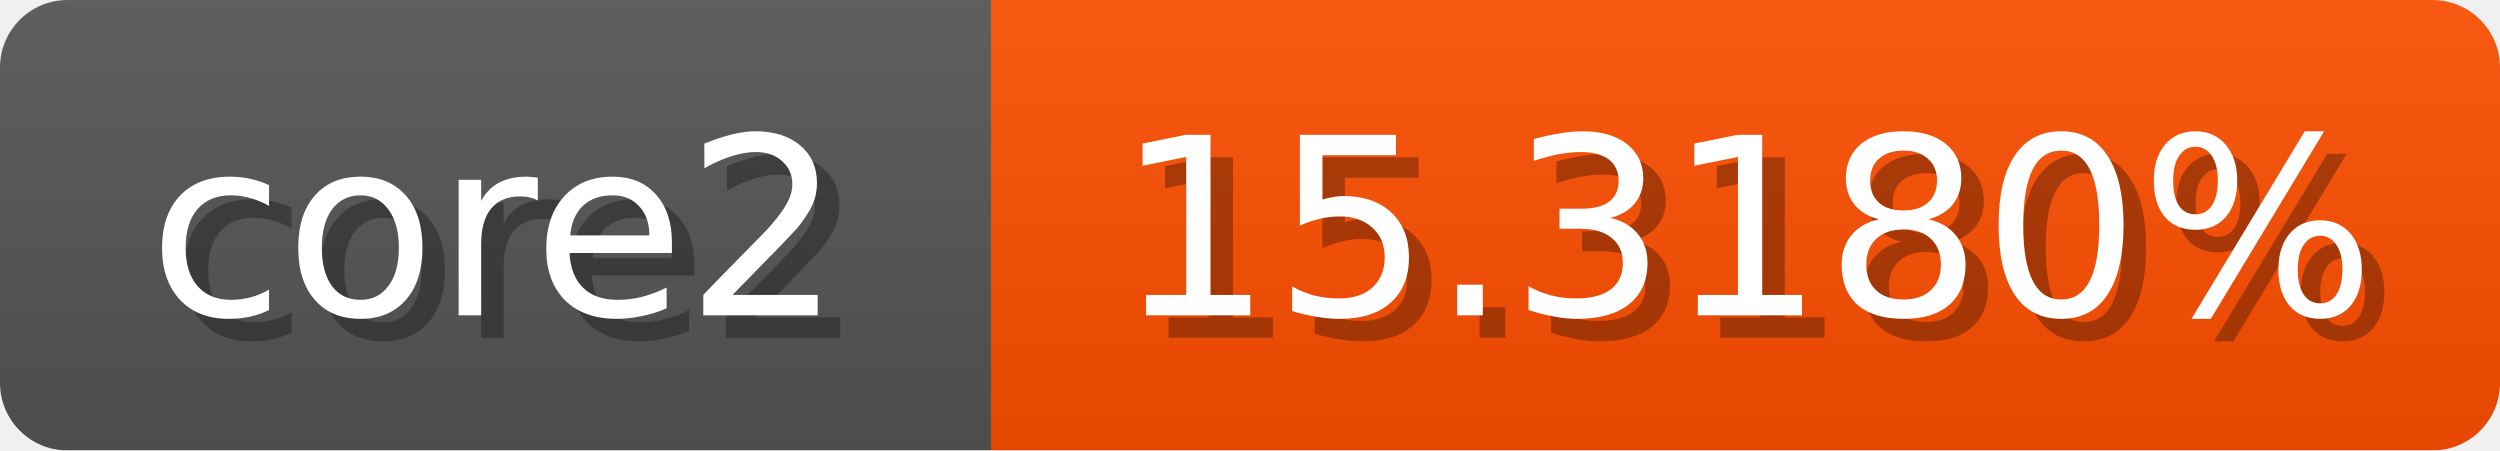
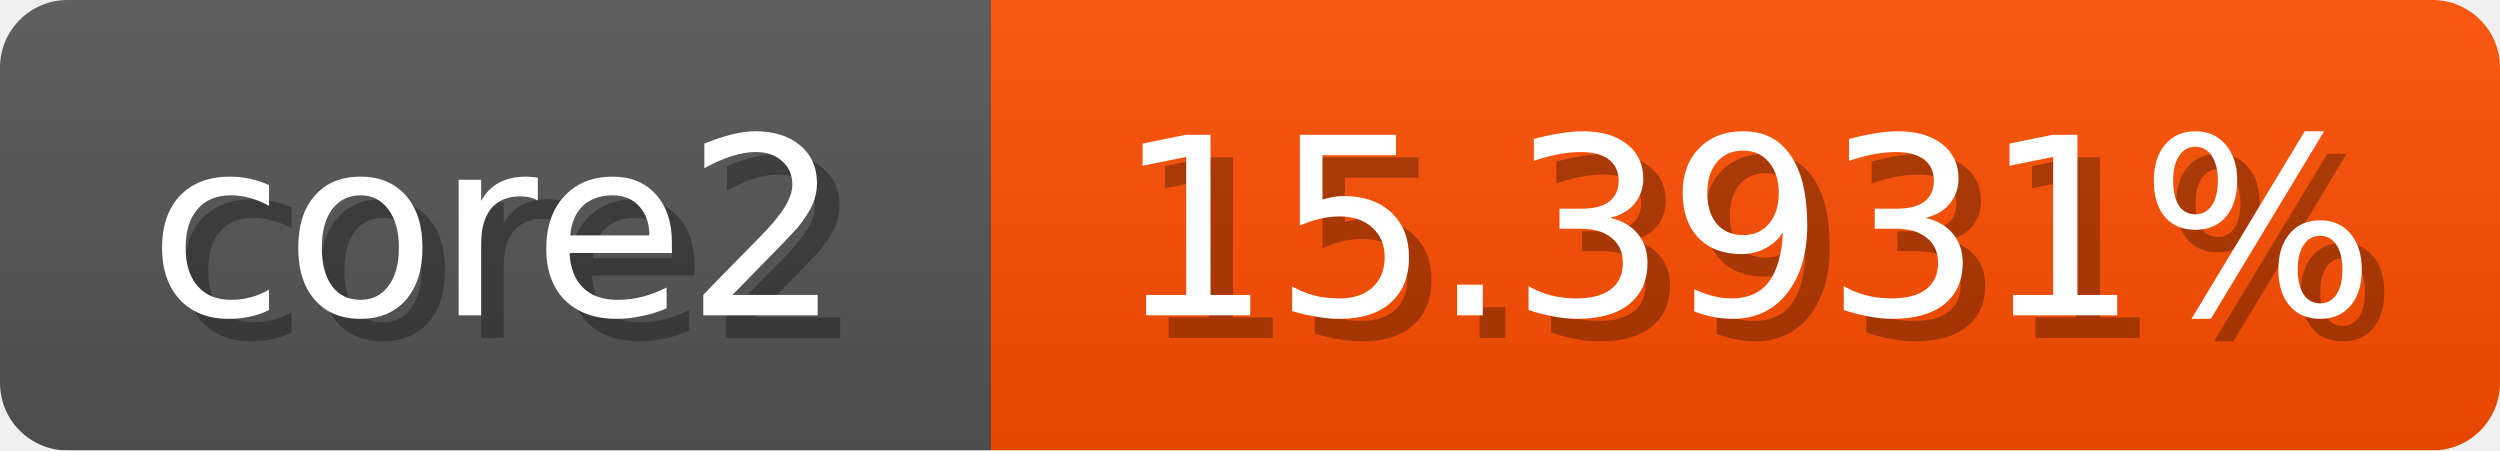
<svg xmlns="http://www.w3.org/2000/svg" width="111" height="20">
  <linearGradient id="b" x2="0" y2="100%">
    <stop offset="0" stop-color="#bbb" stop-opacity=".1" />
    <stop offset="1" stop-opacity=".1" />
  </linearGradient>
  <mask id="anybadge_1">
    <rect width="111" height="20" rx="3" fill="#fff" />
  </mask>
  <g mask="url(#anybadge_1)">
    <path fill="#555" d="M0 0h44v20H0z" />
-     <path fill="#ff4e00" d="M44 0h67v20H44z" />
+     <path fill="#ff4f00" d="M44 0h67v20H44z" />
    <path fill="url(#b)" d="M0 0h111v20H0z" />
  </g>
  <g fill="#fff" text-anchor="middle" font-family="DejaVu Sans,Verdana,Geneva,sans-serif" font-size="11">
    <text x="23.0" y="15" fill="#010101" fill-opacity=".3">core2</text>
    <text x="22.0" y="14">core2</text>
  </g>
  <g fill="#fff" text-anchor="middle" font-family="DejaVu Sans,Verdana,Geneva,sans-serif" font-size="11">
-     <text x="78.5" y="15" fill="#010101" fill-opacity=".3">15.3180%</text>
-     <text x="77.5" y="14">15.3180%</text>
+     <text x="78.5" y="15" fill="#010101" fill-opacity=".3">15.3931%</text>
+     <text x="77.5" y="14">15.3931%</text>
  </g>
</svg>
